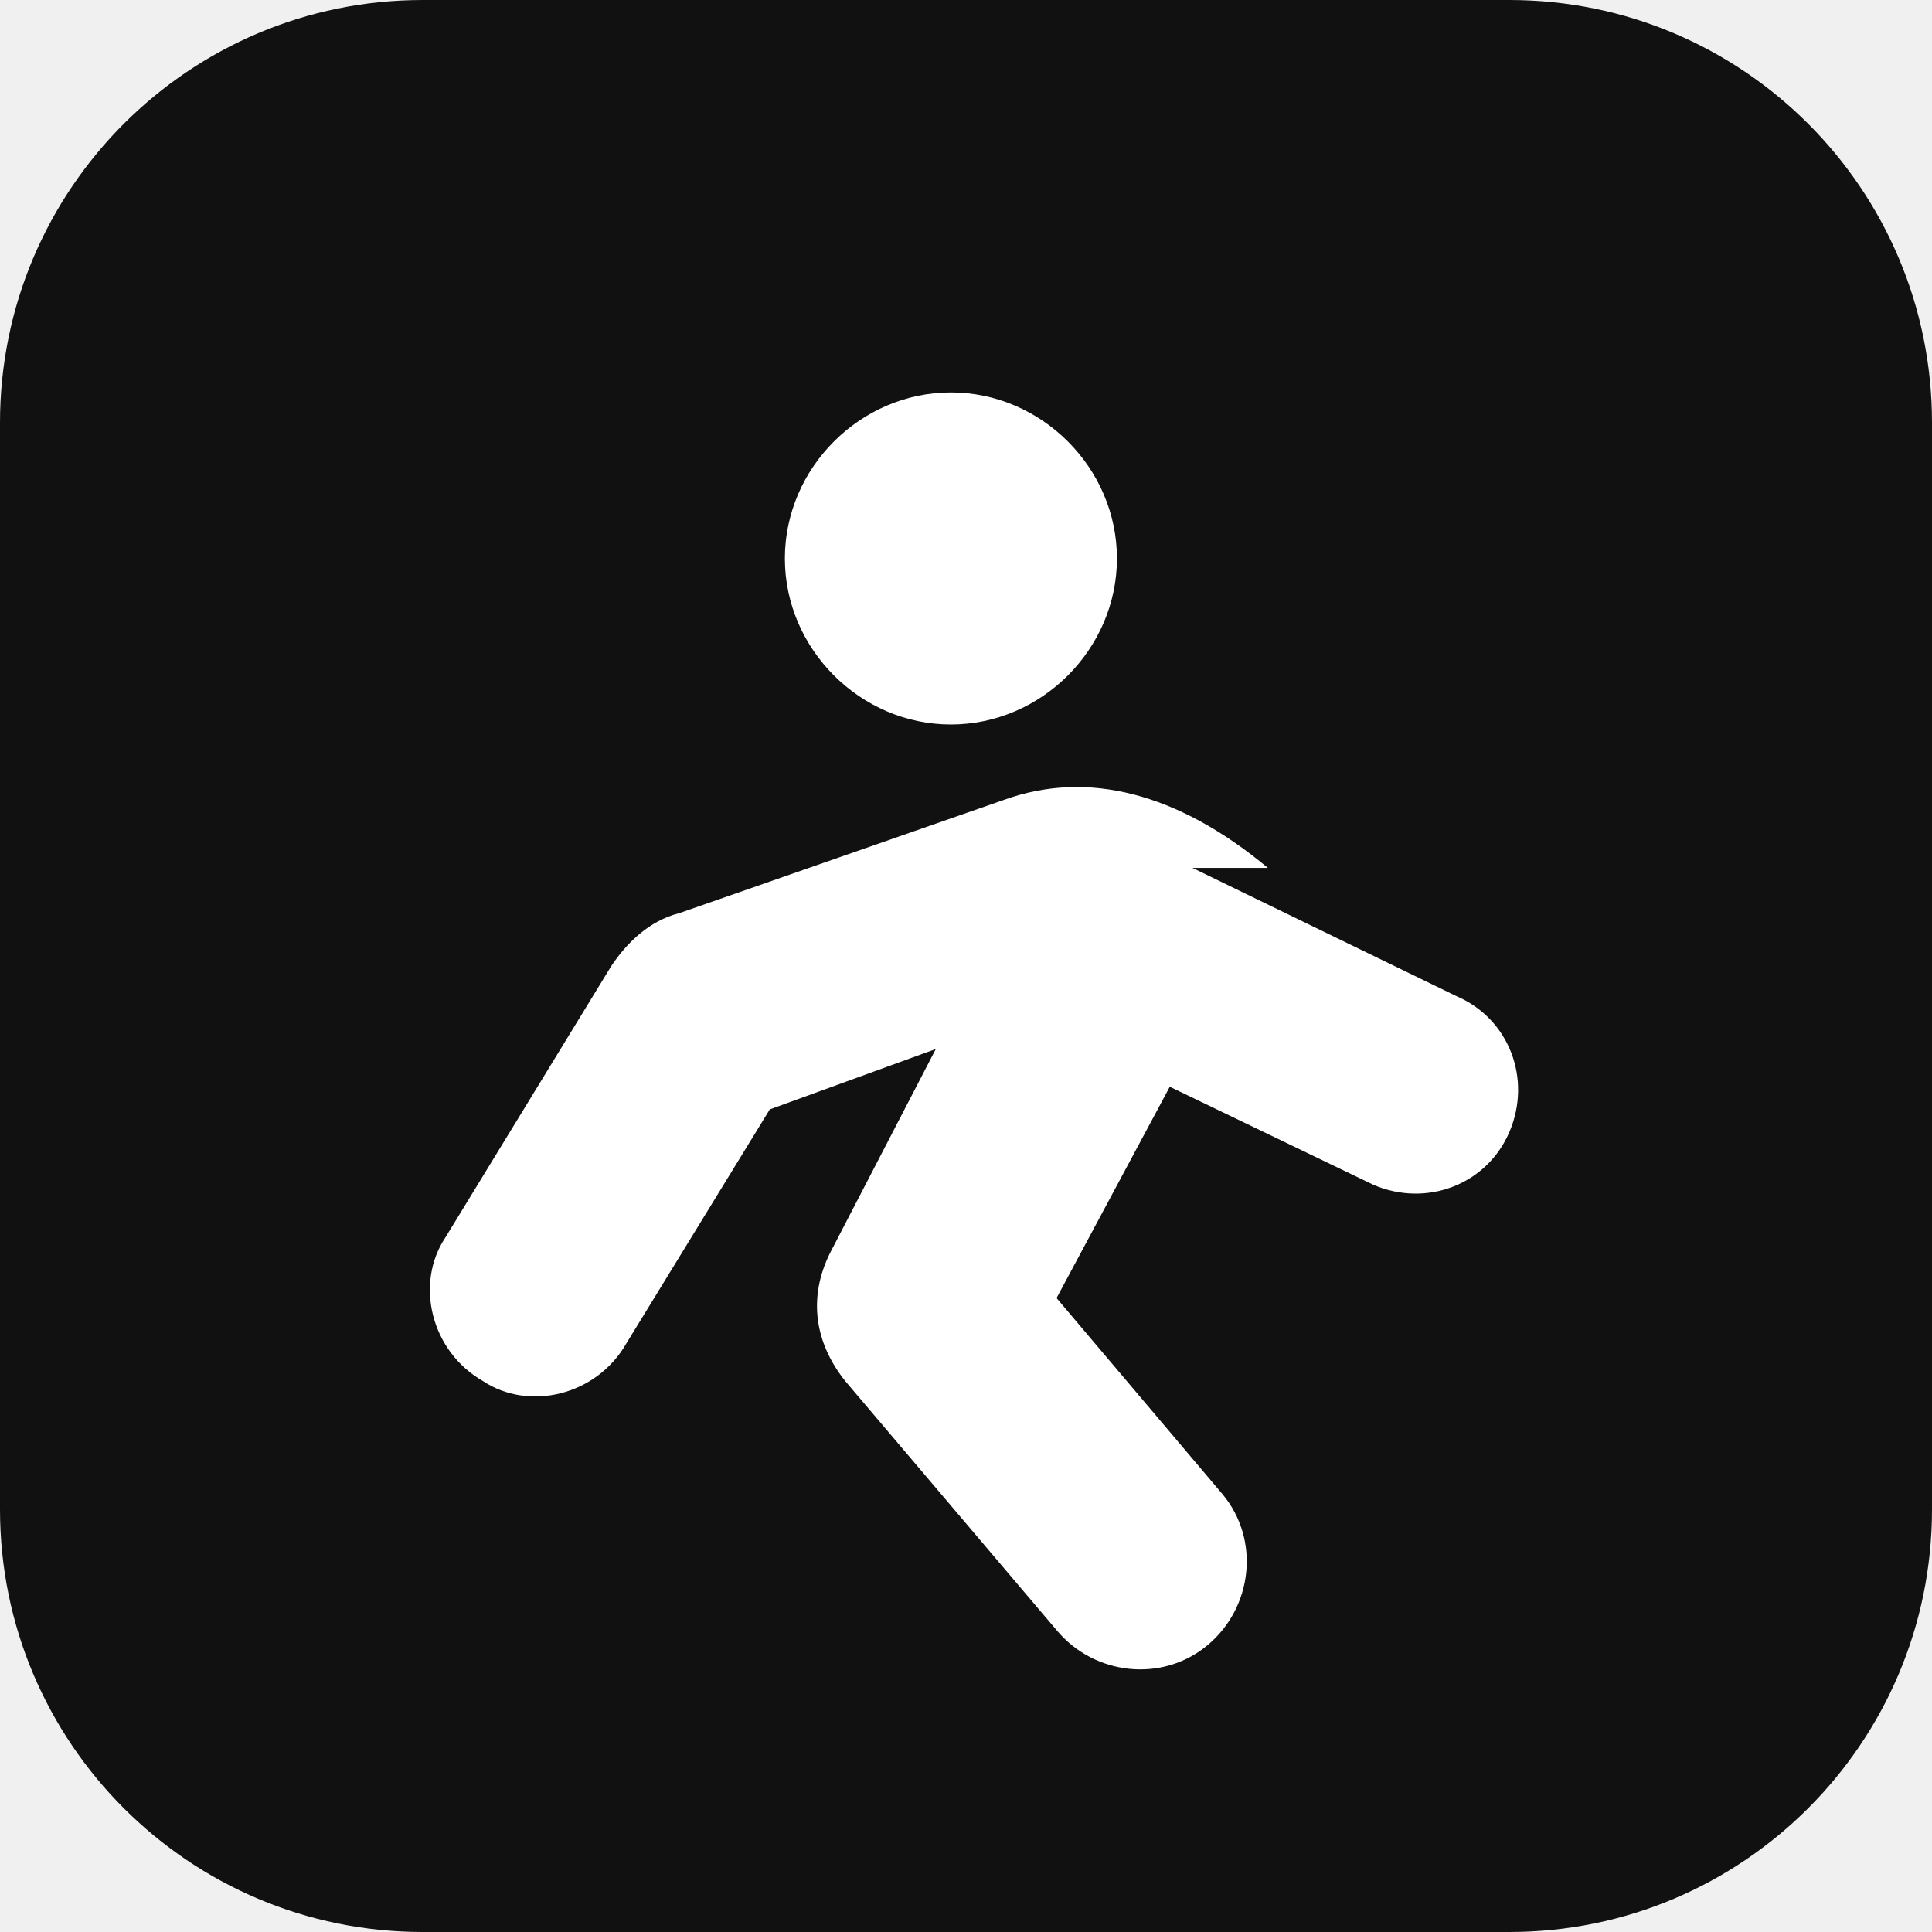
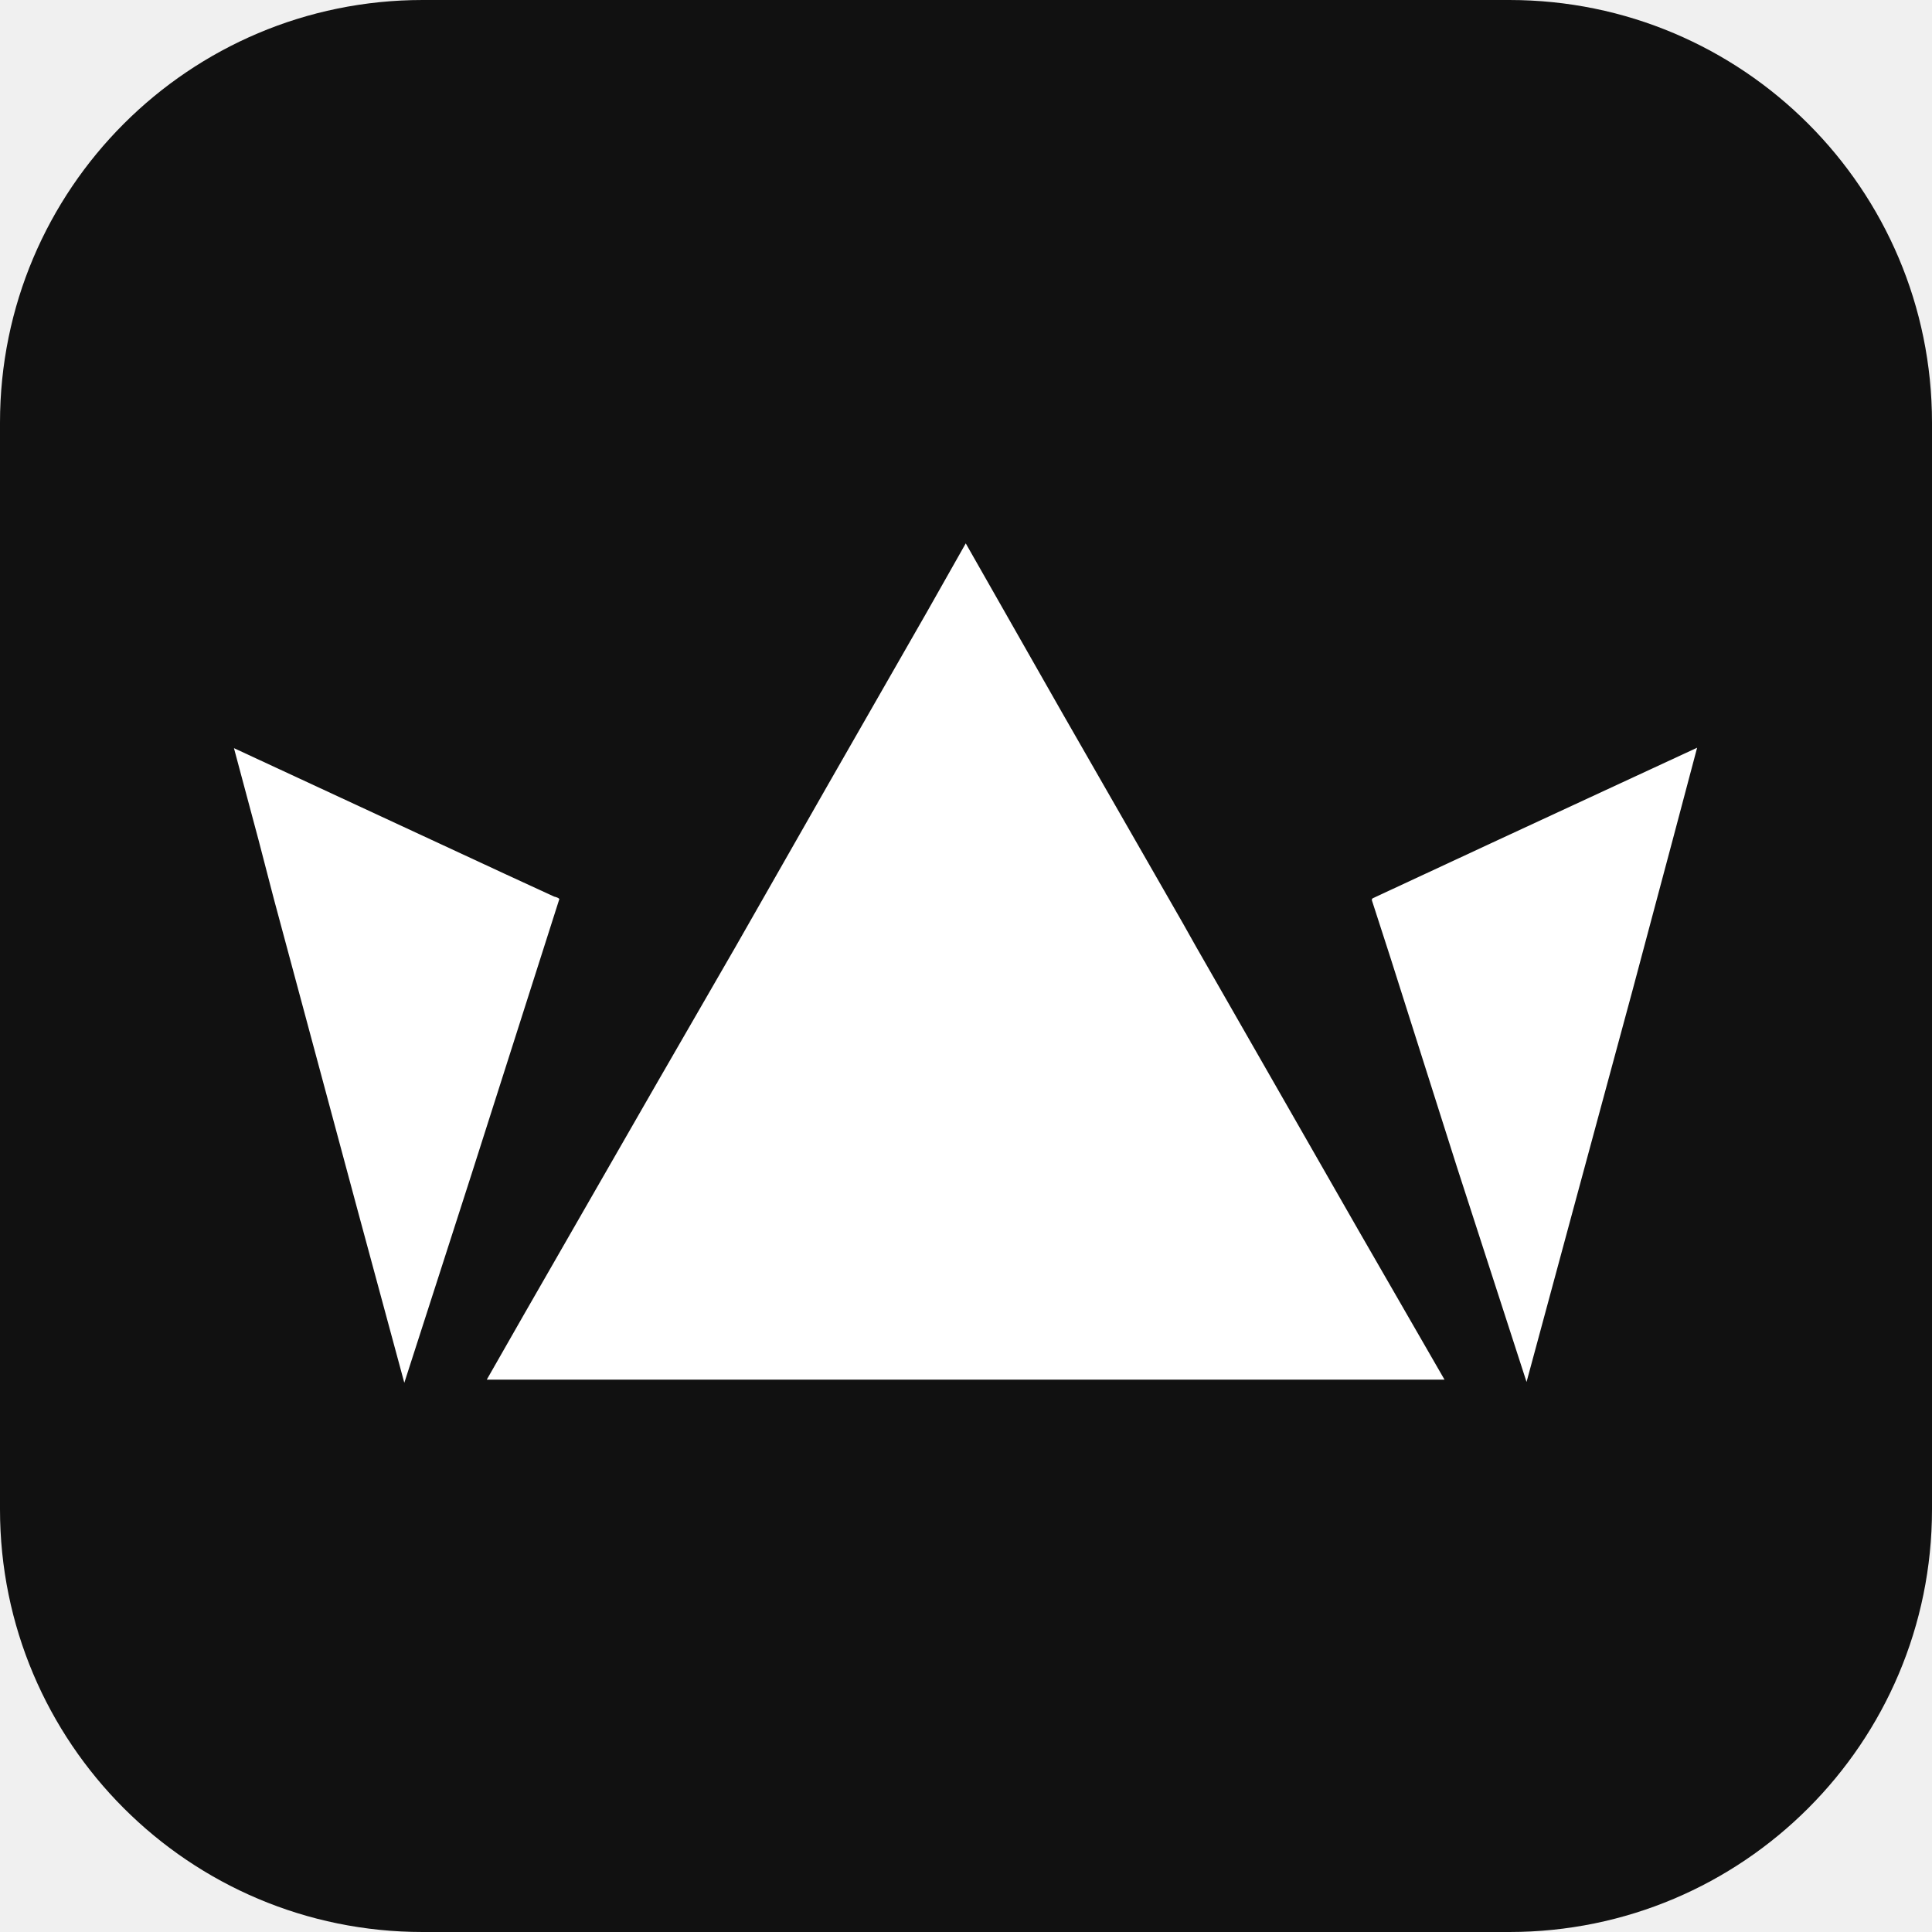
<svg xmlns="http://www.w3.org/2000/svg" viewBox="0 0 256 256" role="img" aria-label="dsmn">
  <rect width="256" height="256" rx="56" fill="#111111" />
-   <path fill="#ffffff" d="M126 52c12 0 22 10 22 22s-10 22-22 22-22-10-22-22 10-22 22-22Zm32 63 35 17c7 3 10 11 7 18-3 7-11 10-18 7l-27-13-15 28 22 26c5 6 4 15-2 20-6 5-15 4-20-2l-28-33c-4-5-5-11-2-17l14-27-22 8-19 31c-4 7-13 9-19 5-7-4-9-13-5-19l22-36c2-3 5-6 9-7l43-15c11-4 23-1 35 9Z" />
+   <g transform="translate(31 72) scale(2.78)" fill="#ffffff">
+     <polygon points="49.83 26.16 45.85 19.21 45.22 18.09 39.49 8.1 34.88 0 33.03 3.27 28.31 11.51 23.89 19.26 20.15 25.74 13.86 36.69 12.05 39.86 57.7 39.86 53.58 32.71 49.83 26.16" />
+     <path d="M15.27,16.84l-2.3-1.06L0,9.76l1.17,4.37.73,2.81,3.99,14.83,2.23,8.24,1.67-5.18,1.52-4.72,4.2-13.16c-.07-.08-.16-.08-.22-.11Z" />
+     <path d="M60.31,14.11l-6.02,2.8c-.1.05-.03.15-.02.2l.86,2.66,3.16,9.95,3.32,10.25,2.22-8.21,2.84-10.49,1.08-4.05.82-3.07,1.17-4.41-9.43,4.37Z" />
+   </g>
</svg>
